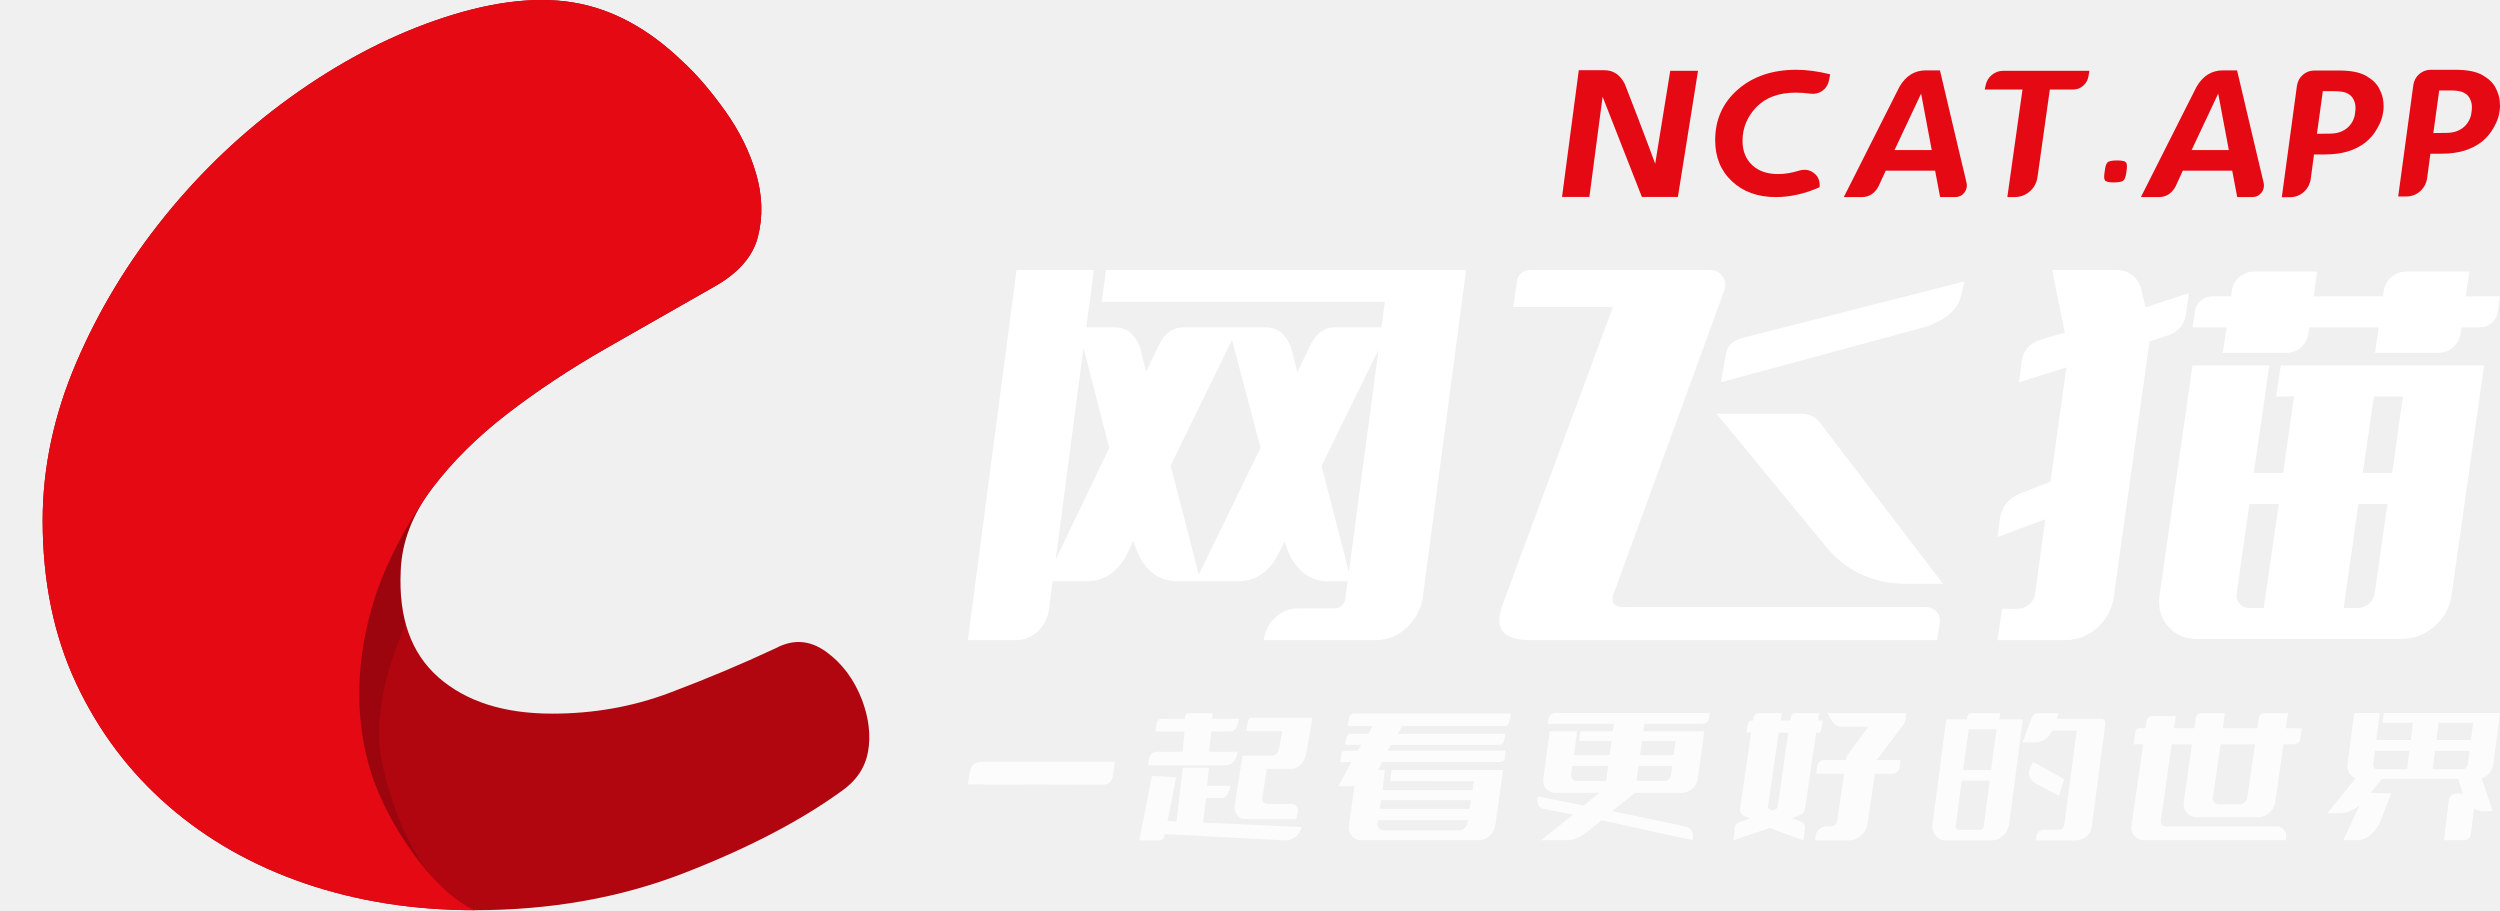
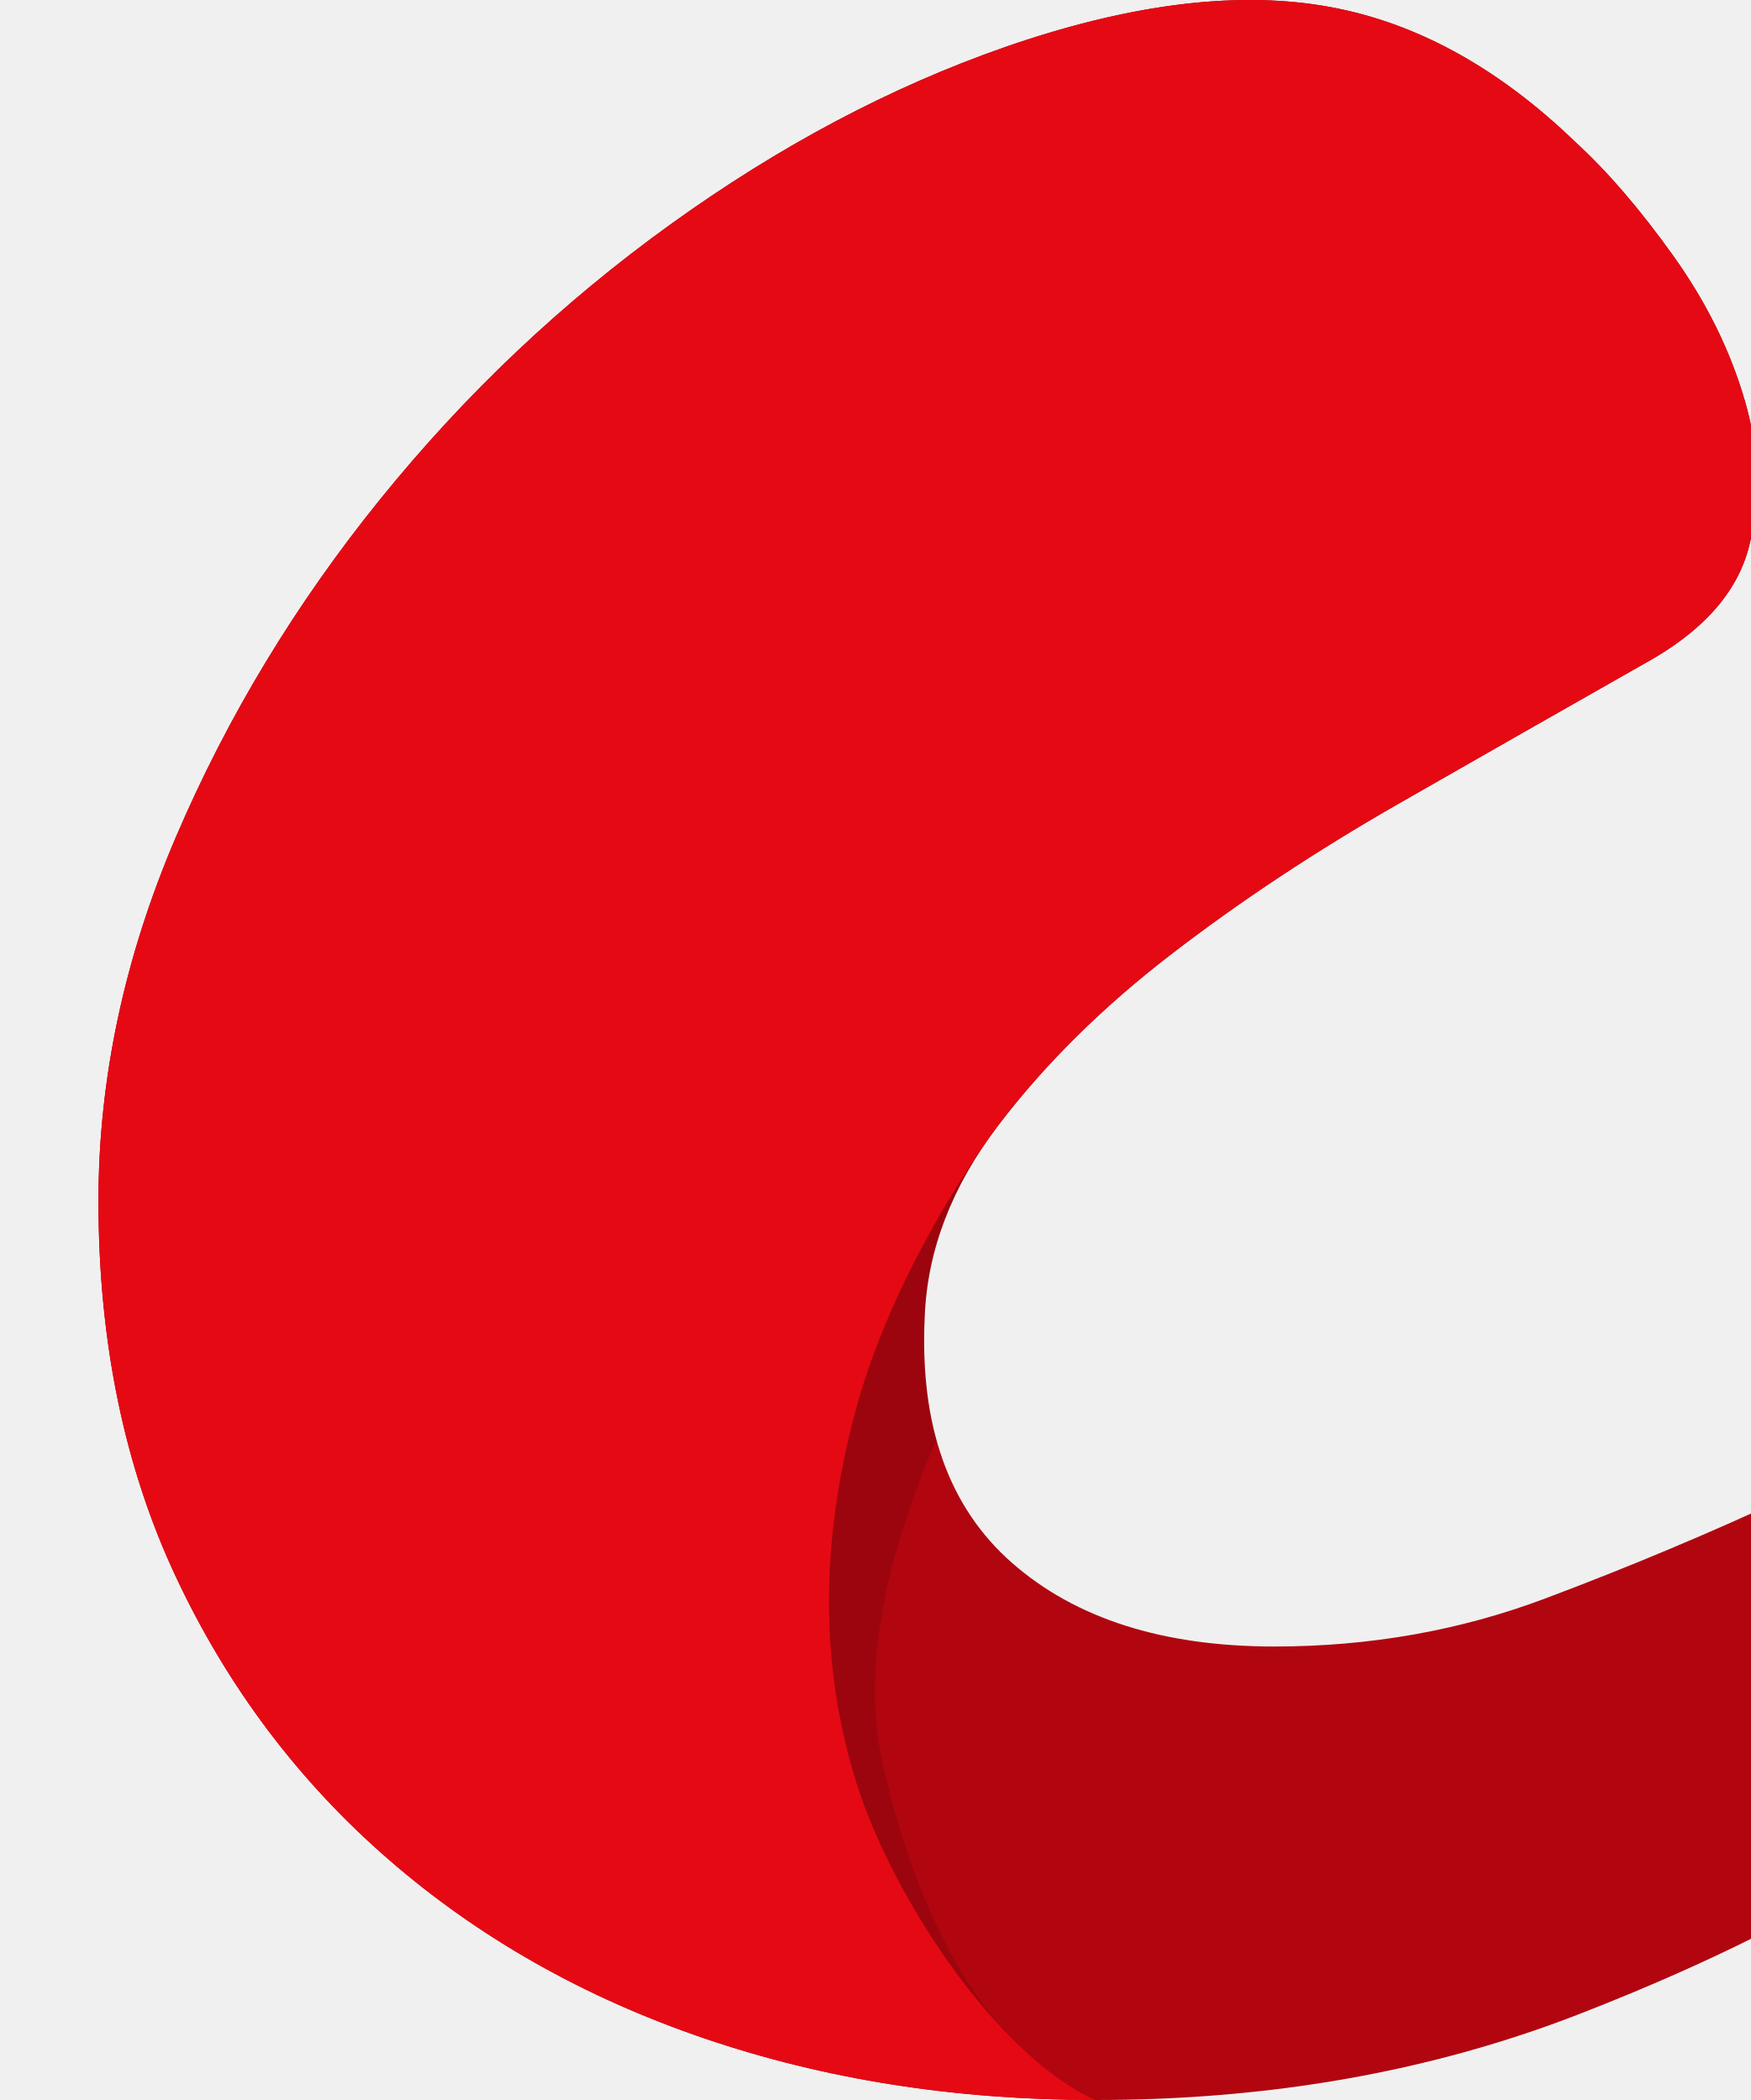
- <svg xmlns="http://www.w3.org/2000/svg" width="824px" height="300px" viewBox="0 0 824 300" version="1.1">
+ <svg xmlns="http://www.w3.org/2000/svg" width="250px" height="300px" viewBox="0 0 250 300" version="1.1">
  <g id="symbol&amp;logo" stroke="none" stroke-width="1" fill="none" fill-rule="evenodd">
    <g id="v1.1" transform="translate(-100, -362)">
      <g id="Group-3" transform="translate(100, 362)">
        <g id="symbol">
          <rect id="Rectangle" x="0" y="0" width="300" height="300" />
          <g id="Group" transform="translate(14.0625, 0)" fill-rule="nonzero">
            <g id="C">
              <path d="M241.691,213.621 C247.364,210.59 252.848,210.969 258.144,214.758 C263.439,218.546 267.41,223.85 270.058,230.67 C272.327,236.731 272.989,242.414 272.044,247.718 C271.098,253.022 268.167,257.379 263.25,260.789 C249.633,270.639 232.329,279.637 211.337,287.782 C190.346,295.927 167.368,300 142.405,300 C122.358,300 103.73,297.064 86.521,291.192 C69.311,285.319 54.276,276.795 41.416,265.619 C28.557,254.443 18.439,240.993 11.063,225.271 C3.688,209.548 0,191.648 0,171.568 C0,154.141 3.688,136.808 11.063,119.57 C18.439,102.333 28.178,86.231 40.282,71.267 C52.385,56.302 66.191,43.231 81.698,32.055 C97.206,20.879 113.092,12.449 129.356,6.767 C146.754,0.705 161.884,-1.284 174.743,0.8 C187.603,2.883 199.707,9.419 211.054,20.405 C215.593,24.573 220.226,29.971 224.954,36.601 C229.682,43.231 233.086,50.145 235.166,57.344 C237.246,64.542 237.435,71.456 235.733,78.086 C234.031,84.716 229.02,90.304 220.699,94.85 C209.352,101.291 197.721,107.921 185.807,114.74 C173.892,121.559 163.018,128.758 153.184,136.335 C143.35,143.912 135.124,152.057 128.505,160.771 C121.885,169.485 118.387,178.577 118.009,188.048 C117.252,203.581 121.413,215.326 130.49,223.282 C139.568,231.238 152.049,235.216 167.935,235.216 C181.552,235.216 194.412,232.943 206.515,228.396 C218.618,223.85 230.344,218.925 241.691,213.621 Z" id="Path" fill="#B1060F" />
              <path d="M142.405,300 C116.622,298.043 97.994,295.106 86.521,291.192 C69.311,285.319 54.276,276.795 41.416,265.619 C28.557,254.443 18.439,240.993 11.063,225.271 C3.688,209.548 0,191.648 0,171.568 C0,154.141 3.688,136.808 11.063,119.57 C18.439,102.333 28.178,86.231 40.282,71.267 C52.385,56.302 66.191,43.231 81.698,32.055 C97.206,20.879 113.092,12.449 129.356,6.767 C146.754,0.705 161.884,-1.284 174.743,0.8 C187.603,2.883 199.707,9.419 211.054,20.405 C215.593,24.573 220.226,29.971 224.954,36.601 C229.682,43.231 233.086,50.145 235.166,57.344 C237.246,64.542 237.435,71.456 235.733,78.086 C234.031,84.716 229.02,90.304 220.699,94.85 C209.352,101.291 197.721,107.921 185.807,114.74 C173.892,121.559 163.018,128.758 153.184,136.335 C143.35,143.912 135.124,152.057 128.505,160.771 C121.885,169.485 118.387,178.577 118.009,188.048 C117.6,196.327 118.857,203.379 119.673,205.646 C111.71,224.217 109.172,239.738 112.058,252.208 C117.836,277.175 127.952,293.106 142.405,300 Z" id="Path" fill-opacity="0.12" fill="#000000" />
            </g>
            <g id="C" fill="#E50914">
              <path d="M86.521,291.192 C69.311,285.319 54.276,276.795 41.416,265.619 C28.557,254.443 18.439,240.993 11.063,225.271 C3.688,209.548 0,191.648 0,171.568 C0,154.141 3.688,136.808 11.063,119.57 C18.439,102.333 28.178,86.231 40.282,71.267 C52.385,56.302 66.191,43.231 81.698,32.055 C97.206,20.879 113.092,12.449 129.356,6.767 C146.754,0.705 161.884,-1.284 174.743,0.8 C187.603,2.883 199.707,9.419 211.054,20.405 C215.593,24.573 220.226,29.971 224.954,36.601 C229.682,43.231 233.086,50.145 235.166,57.344 C237.246,64.542 237.435,71.456 235.733,78.086 C234.031,84.716 229.02,90.304 220.699,94.85 C209.352,101.291 197.721,107.921 185.807,114.74 C173.892,121.559 163.018,128.758 153.184,136.335 C143.35,143.912 135.124,152.057 128.505,160.771 C125.13,165.214 113.337,182.351 108.194,201.29 C103.051,220.23 103.051,237.954 108.194,254.511 C113.337,271.069 128.505,293.879 142.405,300 C122.358,300 103.73,297.064 86.521,291.192 Z" id="Path" />
            </g>
          </g>
        </g>
        <g id="Group-2" transform="translate(319, 23)" fill-rule="nonzero">
          <g id="一起看更好的世界" transform="translate(0, 212)" fill="#FFFFFF" fill-opacity="0.8">
            <path d="M47.879,20.244 L47.879,20.244 L48.466,16.061 L4.652,16.061 C2.424,16.061 1.144,17.04 0.813,18.998 L0,23.536 L44.266,23.669 C46.464,23.669 47.668,22.528 47.879,20.244 Z" id="Path" />
            <path d="M65.82,35.593 L65.82,35.593 L68.666,21.222 L60.671,20.733 L56.515,42 L63.155,42 C63.998,42 64.586,41.377 64.917,40.131 L64.962,39.909 L104.756,42 C105.87,41.97 107.03,41.525 108.234,40.665 C109.168,39.746 109.77,38.737 110.041,37.64 C110.041,37.64 110.041,37.625 110.041,37.595 L77.564,36.127 L78.513,28.03 L83.843,28.03 C84.897,28.03 85.71,27.081 86.282,25.182 L86.553,24.025 L78.829,24.025 L79.461,18.064 L70.834,18.064 L68.801,35.727 L65.82,35.593 Z M70.789,12.769 L70.789,12.769 L62.252,12.769 C61.62,12.769 61.062,12.992 60.581,13.436 C60.099,13.881 59.798,14.46 59.677,15.172 L59.406,17.263 L84.882,17.263 C86.598,17.263 87.833,16.239 88.585,14.193 L88.947,12.769 L79.552,12.769 L80.229,6.095 L86.508,6.095 C87.441,6.095 88.149,5.547 88.631,4.449 L89.444,1.913 L80.5,1.913 L80.726,0.044 L72.731,0.044 C72.46,0.044 72.219,0.133 72.008,0.311 C71.798,0.519 71.662,0.786 71.602,1.112 L71.466,1.913 L63.833,1.913 C63.441,1.913 63.095,2.047 62.794,2.314 C62.493,2.581 62.297,2.936 62.207,3.381 L61.845,6.095 L71.421,6.095 L70.789,12.769 Z M100.058,14.059 L100.058,14.059 L90.528,14.059 L87.998,30.299 C87.878,30.981 87.878,31.559 87.998,32.034 C88.119,32.508 88.33,32.983 88.631,33.458 C89.203,34.436 90.031,34.926 91.115,34.926 L108.234,34.926 L108.776,32.523 C108.896,31.841 108.761,31.248 108.37,30.744 C108.008,30.239 107.496,29.987 106.834,29.987 L98.839,29.987 C98.598,29.987 98.327,29.928 98.026,29.809 C97.725,29.72 97.499,29.572 97.348,29.364 C97.077,28.919 97.002,28.386 97.122,27.763 L98.523,18.419 L106.834,18.419 C107.888,18.419 108.866,17.93 109.77,16.951 C110.703,15.972 111.29,14.771 111.531,13.347 L113.564,1.557 L93.419,1.557 C93.148,1.557 92.922,1.646 92.741,1.824 C92.53,2.002 92.41,2.239 92.38,2.536 L91.792,5.917 L103.672,5.917 L102.588,11.79 C102.467,12.443 102.211,12.977 101.82,13.392 C101.609,13.629 101.323,13.807 100.962,13.926 C100.6,14.015 100.299,14.059 100.058,14.059 Z" id="Shape" />
            <path d="M127.218,0.178 L127.218,0.178 L179.027,0.178 L178.485,2.936 C178.425,3.322 178.251,3.648 177.965,3.915 C177.679,4.182 177.34,4.316 176.949,4.316 L143.163,4.316 L141.762,6.852 L177.22,6.852 L176.723,9.121 C176.452,10.04 175.88,10.5 175.007,10.5 L139.414,10.5 L138.375,12.413 L177.31,12.413 L176.994,14.949 C176.934,15.305 176.776,15.594 176.52,15.817 C176.264,16.039 175.97,16.15 175.639,16.15 L136.568,16.15 L135.258,18.775 L137.471,18.775 L136.703,25.449 L166.379,25.449 L166.786,22.468 L139.188,22.513 L139.639,18.775 L176.452,18.775 L173.832,37.061 C173.652,38.456 173.004,39.627 171.89,40.576 C170.806,41.496 169.586,41.956 168.231,41.956 L129.793,41.956 C128.437,41.956 127.353,41.481 126.54,40.532 C125.727,39.583 125.411,38.411 125.592,37.017 L127.444,24.159 L122.114,24.159 L126.45,16.15 L122.746,16.15 L123.108,13.481 C123.168,13.155 123.311,12.895 123.537,12.702 C123.762,12.51 124.026,12.413 124.327,12.413 L128.573,12.413 L129.657,10.5 L124.327,10.5 L124.869,7.919 C125.11,7.208 125.577,6.852 126.269,6.852 L132.006,6.852 L133.406,4.316 L125.14,4.316 L125.682,1.602 C125.742,1.186 125.916,0.845 126.202,0.578 C126.488,0.311 126.826,0.178 127.218,0.178 Z M165.792,28.742 L165.792,28.742 L136.161,28.742 L135.755,31.633 L165.386,31.633 L165.792,28.742 Z M164.889,35.326 L164.889,35.326 L135.168,35.326 L135.032,36.261 C134.912,36.913 135.047,37.477 135.439,37.951 C135.8,38.426 136.282,38.663 136.884,38.663 L162.179,38.663 C162.781,38.663 163.323,38.411 163.805,37.907 C164.287,37.432 164.573,36.869 164.663,36.216 L164.889,35.326 Z" id="Shape" />
            <path d="M244.38,1.513 L244.38,1.513 C244.29,2.106 244.026,2.595 243.59,2.981 C243.153,3.367 242.664,3.559 242.122,3.559 L222.97,3.559 L222.654,6.051 L242.709,6.051 L240.631,21.445 C240.42,22.809 239.803,23.981 238.779,24.96 C237.725,25.879 236.521,26.339 235.166,26.339 L219.854,26.339 L212.355,32.345 L236.566,37.417 C237.409,37.595 238.049,38.018 238.486,38.685 C238.922,39.353 239.08,40.131 238.96,41.021 L238.87,41.911 L208.877,35.371 L203.999,39.286 C201.831,41.066 199.543,41.956 197.134,41.956 L188.868,41.956 L199.527,33.502 L189.861,31.633 C189.108,31.456 188.544,31.07 188.167,30.477 C187.791,29.883 187.648,29.186 187.738,28.386 L187.829,27.496 L203.005,30.521 L208.11,26.339 L193.791,26.339 C192.526,26.339 191.457,25.879 190.584,24.96 C189.801,24.04 189.5,22.913 189.681,21.578 L191.804,6.051 L200.837,6.051 L200.386,9.254 L200.386,9.388 L200.25,10.322 L200.25,10.411 L199.753,13.881 L211.542,13.881 L212.175,9.254 L201.425,9.254 L201.876,6.051 L212.581,6.051 L212.943,3.559 L191.126,3.559 L191.352,2.002 C191.442,1.439 191.698,0.964 192.12,0.578 C192.541,0.193 193.023,0 193.565,0 L244.606,0 L244.38,1.513 Z M210.368,22.424 L210.368,22.424 L211.046,17.441 L199.256,17.441 L198.85,20.377 C198.79,20.97 198.94,21.46 199.302,21.845 C199.663,22.231 200.145,22.424 200.747,22.424 L210.368,22.424 Z M231.778,20.377 L231.778,20.377 L232.185,17.441 L221.073,17.441 L220.396,22.424 L229.294,22.424 C229.896,22.424 230.438,22.231 230.92,21.845 C231.402,21.46 231.688,20.97 231.778,20.377 Z M233.269,9.254 L233.269,9.254 L222.202,9.254 L221.57,13.881 L232.636,13.881 L233.269,9.254 Z" id="Shape" />
            <path d="M275.97,31.411 L275.97,31.411 L279.583,6.496 L280.351,6.496 C280.562,6.496 280.743,6.436 280.893,6.318 C281.044,6.169 281.149,5.992 281.209,5.784 L281.797,2.492 L280.261,2.492 L280.622,0.044 L272.898,0.044 C272.477,0.044 272.115,0.178 271.814,0.445 C271.513,0.712 271.332,1.053 271.272,1.468 L271.137,2.492 L267.93,2.492 L268.246,0.044 L260.612,0.044 C260.191,0.044 259.829,0.178 259.528,0.445 C259.227,0.712 259.046,1.038 258.986,1.424 L258.851,2.492 L258.444,2.492 C258.143,2.492 257.857,2.61 257.586,2.847 C257.315,3.085 257.149,3.367 257.089,3.693 L256.592,6.496 L258.173,6.496 L254.515,31.589 C254.454,32.123 254.56,32.612 254.831,33.057 C255.102,33.532 255.553,33.873 256.186,34.081 L257.812,34.748 L254.334,35.949 C253.461,36.275 252.949,36.883 252.798,37.773 L252.301,42 L264.316,37.907 L275.428,42 L275.925,37.773 C275.985,36.883 275.639,36.275 274.886,35.949 L271.543,34.614 L273.621,33.903 C275.036,33.428 275.819,32.597 275.97,31.411 Z M266.936,30.833 L266.936,30.833 C266.906,30.922 266.876,31.025 266.846,31.144 C266.695,31.47 266.409,31.693 265.987,31.811 L265.174,32.167 L264.452,31.811 C264.03,31.693 263.789,31.47 263.729,31.144 C263.699,31.085 263.684,31.04 263.684,31.011 C263.684,30.951 263.699,30.892 263.729,30.833 L267.252,6.496 L270.414,6.496 L266.936,30.833 Z M267.252,6.496 L267.252,6.496 L263.729,30.833 C263.699,30.892 263.684,30.951 263.684,31.011 C263.684,30.951 263.699,30.892 263.729,30.833 L267.252,6.496 Z M263.729,31.144 L263.729,31.144 C263.699,31.085 263.684,31.04 263.684,31.011 C263.684,31.04 263.699,31.085 263.729,31.144 Z M263.729,31.144 L263.729,31.144 C263.789,31.47 264.03,31.693 264.452,31.811 L265.174,32.167 L264.452,31.811 C264.03,31.663 263.789,31.441 263.729,31.144 Z M265.987,31.811 L265.987,31.811 L265.174,32.167 L265.987,31.811 C266.409,31.693 266.695,31.47 266.846,31.144 C266.695,31.441 266.409,31.663 265.987,31.811 Z M266.846,31.144 L266.846,31.144 C266.876,31.025 266.906,30.922 266.936,30.833 L270.414,6.496 L266.936,30.833 C266.906,30.922 266.876,31.025 266.846,31.144 Z M287.94,4.538 L287.94,4.538 L296.748,4.538 L289.566,14.415 L289.385,15.528 L281.977,15.528 C281.465,15.528 281.029,15.735 280.667,16.15 C280.276,16.536 280.035,16.981 279.945,17.485 L279.629,20.021 L288.798,20.021 L286.539,35.593 C286.479,36.097 286.223,36.542 285.772,36.928 C285.531,37.136 285.184,37.269 284.733,37.328 C284.281,37.358 283.874,37.373 283.513,37.373 L283.016,37.373 C282.053,37.373 281.209,37.714 280.487,38.396 C279.794,39.049 279.418,39.864 279.358,40.843 L279.267,42 L290.243,42 C291.749,42 293.119,41.466 294.354,40.398 C295.588,39.36 296.311,38.1 296.522,36.617 L298.961,20.021 L304.833,20.021 C305.435,20.021 305.947,19.799 306.369,19.354 C306.79,18.909 307.046,18.39 307.136,17.797 L307.407,15.528 L299.548,15.528 L308.898,3.114 L309.35,0.044 L283.287,0.044 L284.868,2.758 C285.651,3.945 286.675,4.538 287.94,4.538 Z" id="Shape" />
            <path d="M329.354,1.468 L329.354,1.468 L329.219,2.091 L322.489,2.091 L317.972,36.528 C317.851,37.269 317.882,37.966 318.062,38.619 C318.213,39.301 318.499,39.894 318.92,40.398 C319.282,40.873 319.749,41.258 320.321,41.555 C320.893,41.852 321.51,42 322.173,42 L337.485,42 C338.147,42 338.81,41.852 339.472,41.555 C340.105,41.258 340.692,40.873 341.234,40.398 C341.776,39.894 342.213,39.301 342.544,38.619 C342.905,37.936 343.131,37.239 343.221,36.528 L347.738,2.091 L339.969,2.091 L340.285,0.044 L330.845,0.044 C330.484,0.044 330.152,0.178 329.851,0.445 C329.58,0.712 329.415,1.053 329.354,1.468 Z M334.82,37.462 L334.82,37.462 C334.76,37.729 334.609,37.981 334.368,38.218 C334.157,38.426 333.901,38.53 333.6,38.53 L326.464,38.53 C326.193,38.53 325.982,38.426 325.831,38.218 C325.62,37.981 325.53,37.729 325.56,37.462 L327.593,22.29 L336.807,22.29 L334.82,37.462 Z M337.259,18.775 L337.259,18.775 L328.045,18.775 L329.896,5.383 L339.066,5.383 L337.259,18.775 Z M373.665,1.913 L373.665,1.913 L358.85,1.913 L359.573,0.044 L352.571,0.044 C351.788,0.044 351.171,0.489 350.719,1.379 L347.648,9.699 L351.758,9.699 C354.228,9.699 356.14,8.409 357.495,5.828 L365.49,5.828 L361.379,36.883 C361.319,37.299 361.108,37.669 360.747,37.996 C360.416,38.322 360.039,38.485 359.618,38.485 L354.604,38.485 C354.002,38.485 353.46,38.693 352.978,39.108 C352.526,39.553 352.255,40.102 352.165,40.754 L351.984,42 L364.993,42 C366.318,42 367.507,41.6 368.561,40.799 C369.645,39.998 370.293,38.797 370.503,37.195 L374.93,3.426 C374.96,3.011 374.855,2.655 374.614,2.358 C374.403,2.061 374.087,1.913 373.665,1.913 Z M359.618,27.273 L359.618,27.273 L361.379,21.845 L351.171,16.15 L350.177,17.886 C349.696,18.894 349.613,19.895 349.929,20.889 C350.245,21.882 350.885,22.646 351.849,23.18 L359.618,27.273 Z" id="Shape" />
            <path d="M386.166,5.028 L386.166,5.028 C385.834,5.028 385.541,5.139 385.285,5.361 C385.029,5.584 384.871,5.858 384.81,6.184 L384.223,10.322 L387.385,10.322 L383.546,37.061 C383.365,38.456 383.696,39.627 384.539,40.576 C385.383,41.496 386.482,41.956 387.837,41.956 L434.406,41.956 L434.496,41.11 C434.617,40.042 434.368,39.153 433.751,38.441 C433.134,37.729 432.298,37.373 431.244,37.373 L394.793,37.373 C394.191,37.373 393.754,37.165 393.483,36.75 C393.242,36.335 393.167,35.816 393.257,35.193 L396.78,10.322 L403.465,10.322 L400.755,29.453 C400.574,30.788 400.906,31.93 401.749,32.879 C402.592,33.858 403.691,34.347 405.046,34.347 L425.237,34.347 C426.622,34.347 427.872,33.858 428.986,32.879 C430.07,31.93 430.717,30.788 430.928,29.453 L433.638,10.322 L437.161,10.322 C437.643,10.322 438.08,10.151 438.471,9.81 C438.863,9.469 439.104,9.047 439.194,8.542 L439.691,5.028 L434.406,5.028 L435.129,0.044 L427.36,0.044 C426.908,0.044 426.501,0.2 426.14,0.512 C425.779,0.823 425.553,1.216 425.463,1.691 L425.011,5.028 L413.628,5.028 L414.351,0.044 L406.356,0.044 C405.965,0.044 405.618,0.178 405.317,0.445 C405.016,0.712 404.82,1.053 404.73,1.468 L404.233,5.028 L397.548,5.028 L398.135,1.023 L390.321,1.023 C389.869,1.023 389.47,1.179 389.124,1.49 C388.778,1.802 388.559,2.18 388.469,2.625 L388.153,5.028 L386.166,5.028 Z M419.184,30.076 L419.184,30.076 L412.273,30.076 C411.641,30.076 411.144,29.869 410.783,29.453 C410.421,29.038 410.286,28.519 410.376,27.896 L412.906,10.322 L424.243,10.322 L421.714,27.896 C421.623,28.519 421.337,29.038 420.855,29.453 C420.374,29.869 419.816,30.076 419.184,30.076 Z" id="Shape" />
            <path d="M488.152,28.608 L488.152,28.608 C488.303,28.015 488.596,27.518 489.033,27.118 C489.469,26.717 489.959,26.517 490.501,26.517 L497.05,26.517 L495.379,40.087 C495.259,40.621 494.995,41.066 494.589,41.422 C494.182,41.778 493.753,41.956 493.301,41.956 L486.526,41.956 L488.152,28.608 Z M453.327,41.956 L453.327,41.956 L460.689,26.294 L469.136,26.517 L465.296,36.439 C463.309,40.117 460.719,41.956 457.527,41.956 L453.327,41.956 Z M498.947,21.578 L498.947,21.578 L502.606,32.345 L499.58,32.345 C496.659,32.345 494.476,30.684 493.03,27.362 L491.178,21.667 L466.109,21.667 L460.644,28.519 C458.024,31.544 455.088,33.057 451.836,33.057 L448.087,33.057 L457.437,21.489 C456.504,21.193 455.781,20.614 455.269,19.754 C454.757,18.894 454.591,17.886 454.772,16.729 L456.94,0 L465.387,0 L464.212,8.898 L475.595,8.898 L476.318,3.203 L466.245,3.203 L466.697,0 L505,0 L502.832,16.729 C502.711,17.915 502.275,18.939 501.522,19.799 C500.799,20.659 499.941,21.252 498.947,21.578 Z M474.375,18.508 L474.375,18.508 L475.143,12.458 L463.761,12.458 L463.219,16.907 C463.158,17.322 463.249,17.693 463.49,18.019 C463.731,18.345 464.047,18.508 464.438,18.508 L474.375,18.508 Z M494.385,16.907 L494.385,16.907 L494.972,12.458 L483.59,12.458 L482.822,18.508 L492.714,18.508 C493.136,18.508 493.512,18.345 493.843,18.019 C494.144,17.693 494.325,17.322 494.385,16.907 Z M495.424,8.898 L495.424,8.898 L496.147,3.203 L484.764,3.203 L484.042,8.898 L495.424,8.898 Z" id="Shape" />
          </g>
          <g id="网飞猫" transform="translate(0, 66)" fill="#FFFFFF">
            <path d="M45.561,0 L45.561,0 L164.228,0 L149.998,107.51 C149.476,111.564 147.692,115.014 144.646,117.86 C141.687,120.62 138.249,122 134.332,122 L97.518,122 L97.518,122 C97.953,118.981 99.237,116.48 101.369,114.496 C103.502,112.513 106.004,111.521 108.876,111.521 L121.017,111.521 C121.8,111.521 122.54,111.219 123.236,110.615 C123.932,109.925 124.324,109.149 124.411,108.286 L125.194,102.594 L118.928,102.594 C112.401,102.594 107.744,98.799 104.959,91.209 L104.437,89.398 L101.957,94.314 C98.824,99.834 94.516,102.594 89.033,102.594 L69.19,102.594 C62.662,102.594 58.006,98.842 55.221,91.338 L54.568,89.139 L52.219,94.185 C48.998,99.791 44.647,102.594 39.164,102.594 L27.937,102.594 L26.762,111.779 C26.327,114.798 25.065,117.256 22.976,119.154 C20.887,121.051 18.451,122 15.666,122 L0,122 L16.057,0 L41.514,0 L40.208,10.479 L39.686,13.843 L39.033,18.889 L48.433,18.889 C52.349,18.889 55.134,21.131 56.788,25.616 L58.746,33.508 L63.446,23.805 C65.36,20.527 67.928,18.889 71.148,18.889 L98.171,18.889 C102.087,18.889 104.872,21.131 106.526,25.616 L108.615,33.637 L113.314,23.934 C115.229,20.571 117.753,18.889 120.886,18.889 L136.291,18.889 L137.466,10.479 L44.125,10.479 L45.561,0 Z M28.981,95.349 L28.981,95.349 L46.605,58.607 L38.12,25.616 L28.981,95.349 Z M76.109,100.394 L76.109,100.394 L96.474,58.607 L87.075,23.029 L66.84,64.428 L76.109,100.394 Z M125.586,99.489 L125.586,99.489 L135.377,26.263 L116.578,64.558 L125.586,99.489 Z" id="Shape" />
            <path d="M213.403,105.238 L213.403,105.238 L249.406,6.488 C249.928,4.844 249.688,3.352 248.688,2.011 C247.688,0.67 246.319,0 244.579,0 L185.227,0 C184.183,0 183.27,0.324 182.488,0.973 C181.705,1.622 181.227,2.422 181.053,3.374 L179.748,12.198 L212.62,12.198 L175.965,111.077 C173.443,118.69 176.965,122.323 186.531,121.977 L319.455,121.977 L320.368,116.268 C320.542,114.797 320.172,113.564 319.259,112.57 C318.346,111.575 317.107,111.077 315.541,111.077 L217.316,111.077 C212.707,111.423 211.403,109.477 213.403,105.238 Z M248.232,36.983 L248.232,36.983 L314.889,18.945 C317.759,18.167 320.455,16.848 322.977,14.988 C325.499,13.128 327.02,10.684 327.542,7.656 L328.455,3.763 L255.537,22.319 C252.319,23.098 250.449,24.785 249.928,27.38 L248.232,36.983 Z M246.797,47.364 L246.797,47.364 L281.495,89.537 C288.539,98.793 297.801,103.421 309.28,103.421 L321.411,103.421 L281.365,50.997 C279.799,48.575 277.625,47.364 274.842,47.364 L246.797,47.364 Z" id="Shape" />
            <path d="M386.736,6.339 L386.736,6.339 L388.178,12.291 L402.469,7.633 L401.42,14.878 C400.809,18.156 398.929,20.355 395.783,21.476 L389.489,23.546 L377.689,107.769 C377.164,111.65 375.373,115.014 372.313,117.86 C369.254,120.62 365.67,122 361.562,122 L339.404,122 L340.846,111.65 L346.091,111.65 C347.489,111.65 348.713,111.176 349.762,110.227 C350.898,109.278 351.554,108.2 351.728,106.993 L355.137,82.153 L339.404,87.975 L340.19,81.765 C340.89,77.883 343.031,75.21 346.615,73.743 L356.842,69.733 L362.086,32.085 L346.484,37.001 L347.402,29.756 C348.014,26.479 349.893,24.279 353.04,23.158 L361.562,20.571 L357.366,0 L378.607,0 C380.53,0 382.234,0.561 383.72,1.682 C385.293,2.889 386.299,4.442 386.736,6.339 Z M431.183,41.659 L431.183,41.659 L432.757,31.438 L499.755,31.438 L489.004,107.381 C488.392,111.348 486.513,114.712 483.366,117.472 C480.132,120.232 476.505,121.612 472.484,121.612 L405.223,121.612 C401.202,121.612 398.011,120.232 395.651,117.472 C393.204,114.712 392.242,111.348 392.767,107.381 L403.649,31.438 L428.954,31.438 L427.512,41.659 L427.119,44.375 L423.841,66.887 L433.543,66.887 L437.083,41.659 L431.183,41.659 Z M427.119,111.391 L427.119,111.391 L432.101,77.107 L422.399,77.107 L418.203,106.604 C418.028,107.898 418.334,109.019 419.121,109.968 C419.907,110.917 421,111.391 422.399,111.391 L427.119,111.391 Z M463.437,41.659 L463.437,41.659 L459.766,66.887 L469.468,66.887 L473.008,41.659 L463.437,41.659 Z M458.324,77.107 L458.324,77.107 L453.472,111.391 L458.193,111.391 C459.591,111.391 460.815,110.917 461.864,109.968 C462.913,109.019 463.524,107.898 463.699,106.604 L467.895,77.107 L458.324,77.107 Z M493.724,8.668 L493.724,8.668 L505,8.668 L504.213,13.843 C503.951,15.396 503.274,16.625 502.181,17.53 C501.088,18.436 499.799,18.889 498.313,18.889 L492.282,18.889 L492.02,20.959 C491.67,22.856 490.818,24.387 489.463,25.551 C488.108,26.716 486.513,27.298 484.677,27.298 L463.83,27.298 L465.01,18.889 L442.066,18.889 L441.803,20.959 C441.541,22.856 440.711,24.387 439.312,25.551 C437.914,26.716 436.297,27.298 434.461,27.298 L413.614,27.298 L414.925,18.889 L403.649,18.889 L404.436,13.714 C404.611,12.247 405.266,11.04 406.403,10.091 C407.539,9.142 408.806,8.668 410.205,8.668 L416.367,8.668 L416.63,6.727 C416.892,4.916 417.722,3.428 419.121,2.264 C420.519,1.1 422.136,0.517 423.972,0.517 L444.688,0.517 L443.639,8.668 L466.453,8.668 L466.715,6.727 C467.065,4.916 467.917,3.428 469.272,2.264 C470.626,1.1 472.265,0.517 474.188,0.517 L494.904,0.517 L493.724,8.668 Z" id="Shape" />
          </g>
          <g id="WWW.NCAT.APP" fill="#E50914">
            <path d="M226.568,30.897 L226.568,30.897 L231.51,0.338 L240.668,0.338 L234.03,41.903 L222.158,41.903 L209.22,8.883 L204.859,41.903 L195.846,41.903 L201.37,0.145 L209.802,0.145 C212.774,0.145 215.019,1.657 216.537,4.683 C217.7,7.644 219.041,11.103 220.559,15.062 C222.077,19.021 223.418,22.553 224.581,25.659 C225.744,28.764 226.39,30.51 226.519,30.897 L226.568,30.897 Z" id="Path" />
            <path d="M284.215,1.497 L284.215,1.497 C280.241,0.499 276.526,0 273.07,0 C265.188,0 258.759,2.172 253.784,6.517 C248.809,10.862 246.322,16.43 246.322,23.221 C246.322,28.789 248.163,33.294 251.846,36.738 C255.529,40.214 260.342,41.952 266.286,41.952 C271.035,41.952 275.848,40.874 280.726,38.717 L280.726,38.669 C280.92,36.738 280.33,35.217 278.957,34.107 C277.584,32.997 275.961,32.699 274.087,33.214 C271.6,33.986 269.258,34.372 267.061,34.372 C263.475,34.372 260.633,33.391 258.533,31.428 C256.401,29.432 255.335,26.761 255.335,23.414 C255.335,19.166 256.869,15.448 259.938,12.262 C263.007,9.108 267.32,7.531 272.876,7.531 C274.491,7.531 276.107,7.644 277.722,7.869 C279.175,8.062 280.476,7.756 281.623,6.952 C282.769,6.147 283.504,5.021 283.827,3.572 L284.215,1.497 Z" id="Path" />
            <path d="M302.532,33.262 L302.532,33.262 L300.109,38.524 C298.817,40.809 297.008,41.952 294.682,41.952 L288.721,41.952 C288.721,41.952 289.4,40.608 290.757,37.921 C292.113,35.233 293.785,31.918 295.772,27.976 C297.759,24.033 299.77,20.043 301.805,16.003 C303.84,11.964 305.601,8.48 307.087,5.552 C309.186,1.979 312.078,0.193 315.76,0.193 L320.412,0.193 C320.444,0.322 320.784,1.754 321.43,4.49 C322.076,7.225 322.875,10.621 323.828,14.676 C324.781,18.731 325.742,22.802 326.711,26.89 C327.681,30.977 328.504,34.437 329.183,37.269 C329.441,38.492 329.191,39.578 328.432,40.528 C327.673,41.477 326.679,41.952 325.452,41.952 L320.461,41.952 L318.813,33.262 L302.532,33.262 Z M314.161,7.917 L314.161,7.917 L305.439,26.455 L317.699,26.455 L314.21,7.917 L314.161,7.917 Z" id="Shape" />
            <path d="M335.159,6.517 L335.159,6.517 L335.45,5.166 C335.741,3.749 336.427,2.591 337.509,1.69 C338.591,0.789 339.843,0.338 341.265,0.338 L369.66,0.338 L369.37,2.124 C369.143,3.411 368.554,4.466 367.601,5.286 C366.648,6.107 365.525,6.517 364.233,6.517 L356.625,6.517 L352.555,35.386 C352.264,37.317 351.408,38.894 349.987,40.117 C348.565,41.34 346.902,41.952 344.996,41.952 L342.621,41.952 L347.613,6.517 L335.159,6.517 Z" id="Path" />
            <path d="M374.707,33.503 L374.707,33.503 C374.449,35.016 374.473,35.998 374.78,36.448 C375.087,36.899 376.08,37.124 377.76,37.124 C379.408,37.124 380.466,36.899 380.934,36.448 C381.403,35.998 381.718,35.016 381.879,33.503 C382.137,31.991 382.097,31.009 381.758,30.559 C381.419,30.108 380.425,29.883 378.778,29.883 C377.098,29.883 376.04,30.108 375.604,30.559 C375.168,31.009 374.869,31.991 374.707,33.503 Z" id="Path" />
            <path d="M400.455,33.262 L400.455,33.262 L398.032,38.524 C396.74,40.809 394.931,41.952 392.605,41.952 L386.644,41.952 C386.644,41.952 387.323,40.608 388.68,37.921 C390.036,35.233 391.708,31.918 393.695,27.976 C395.682,24.033 397.693,20.043 399.728,16.003 C401.763,11.964 403.524,8.48 405.01,5.552 C407.109,1.979 410.001,0.193 413.683,0.193 L418.335,0.193 C418.367,0.322 418.707,1.754 419.353,4.49 C419.999,7.225 420.798,10.621 421.751,14.676 C422.704,18.731 423.665,22.802 424.634,26.89 C425.604,30.977 426.427,34.437 427.106,37.269 C427.364,38.492 427.114,39.578 426.355,40.528 C425.596,41.477 424.602,41.952 423.375,41.952 L418.384,41.952 L416.736,33.262 L400.455,33.262 Z M412.084,7.917 L412.084,7.917 L403.362,26.455 L415.622,26.455 L412.133,7.917 L412.084,7.917 Z" id="Shape" />
            <path d="M451.932,0.241 L451.932,0.241 C455.841,0.241 458.821,0.829 460.872,2.003 C462.923,3.178 464.361,4.57 465.185,6.179 C466.008,7.789 466.469,9.285 466.566,10.669 C466.663,12.053 466.663,12.986 466.566,13.469 C466.404,14.66 466.17,15.682 465.863,16.534 C465.556,17.387 465.144,18.264 464.627,19.166 C463.594,21.064 462.269,22.657 460.654,23.945 C459.006,25.232 457.084,26.214 454.888,26.89 C452.691,27.566 450.155,27.903 447.28,27.903 L443.694,27.903 L442.628,35.917 C442.37,37.687 441.594,39.144 440.302,40.286 C439.01,41.429 437.492,42 435.747,42 L433.082,42 L438.073,5.262 C438.299,3.782 438.953,2.575 440.036,1.641 C441.118,0.708 442.386,0.241 443.84,0.241 L451.932,0.241 Z M457.262,14.097 L457.262,14.097 C457.488,12.584 457.391,11.329 456.971,10.331 C456.584,9.333 456.034,8.609 455.324,8.159 C454.613,7.676 453.838,7.37 452.998,7.241 C452.158,7.113 451.27,7.048 450.333,7.048 L446.602,7.048 L444.663,21.097 L448.782,21.048 C450.204,21.048 451.415,20.855 452.416,20.469 C453.418,20.083 454.274,19.552 454.985,18.876 C455.695,18.2 456.261,17.379 456.681,16.414 C456.842,16.06 456.963,15.722 457.044,15.4 C457.125,15.078 457.197,14.644 457.262,14.097 Z" id="Shape" />
            <path d="M490.293,0 L490.293,0 C494.202,0 497.182,0.587 499.234,1.762 C501.285,2.937 502.723,4.329 503.546,5.938 C504.37,7.547 504.83,9.044 504.927,10.428 C505.024,11.811 505.024,12.745 504.927,13.228 C504.766,14.418 504.532,15.44 504.225,16.293 C503.918,17.146 503.506,18.023 502.989,18.924 C501.955,20.823 500.631,22.416 499.016,23.703 C497.368,24.991 495.446,25.972 493.249,26.648 C491.053,27.324 488.517,27.662 485.642,27.662 L482.056,27.662 L480.99,35.676 C480.731,37.446 479.956,38.902 478.664,40.045 C477.372,41.187 475.853,41.759 474.109,41.759 L471.444,41.759 L476.435,5.021 C476.661,3.54 477.315,2.333 478.397,1.4 C479.479,0.467 480.747,0 482.201,0 L490.293,0 Z M495.624,13.855 L495.624,13.855 C495.85,12.343 495.753,11.087 495.333,10.09 C494.945,9.092 494.396,8.368 493.685,7.917 C492.975,7.434 492.199,7.129 491.359,7 C490.52,6.871 489.631,6.807 488.694,6.807 L484.963,6.807 L483.025,20.855 L487.144,20.807 C488.565,20.807 489.777,20.614 490.778,20.228 C491.779,19.841 492.635,19.31 493.346,18.634 C494.057,17.959 494.622,17.138 495.042,16.172 C495.204,15.818 495.325,15.48 495.406,15.159 C495.486,14.837 495.559,14.402 495.624,13.855 Z" id="Shape" />
          </g>
        </g>
      </g>
    </g>
  </g>
</svg>
